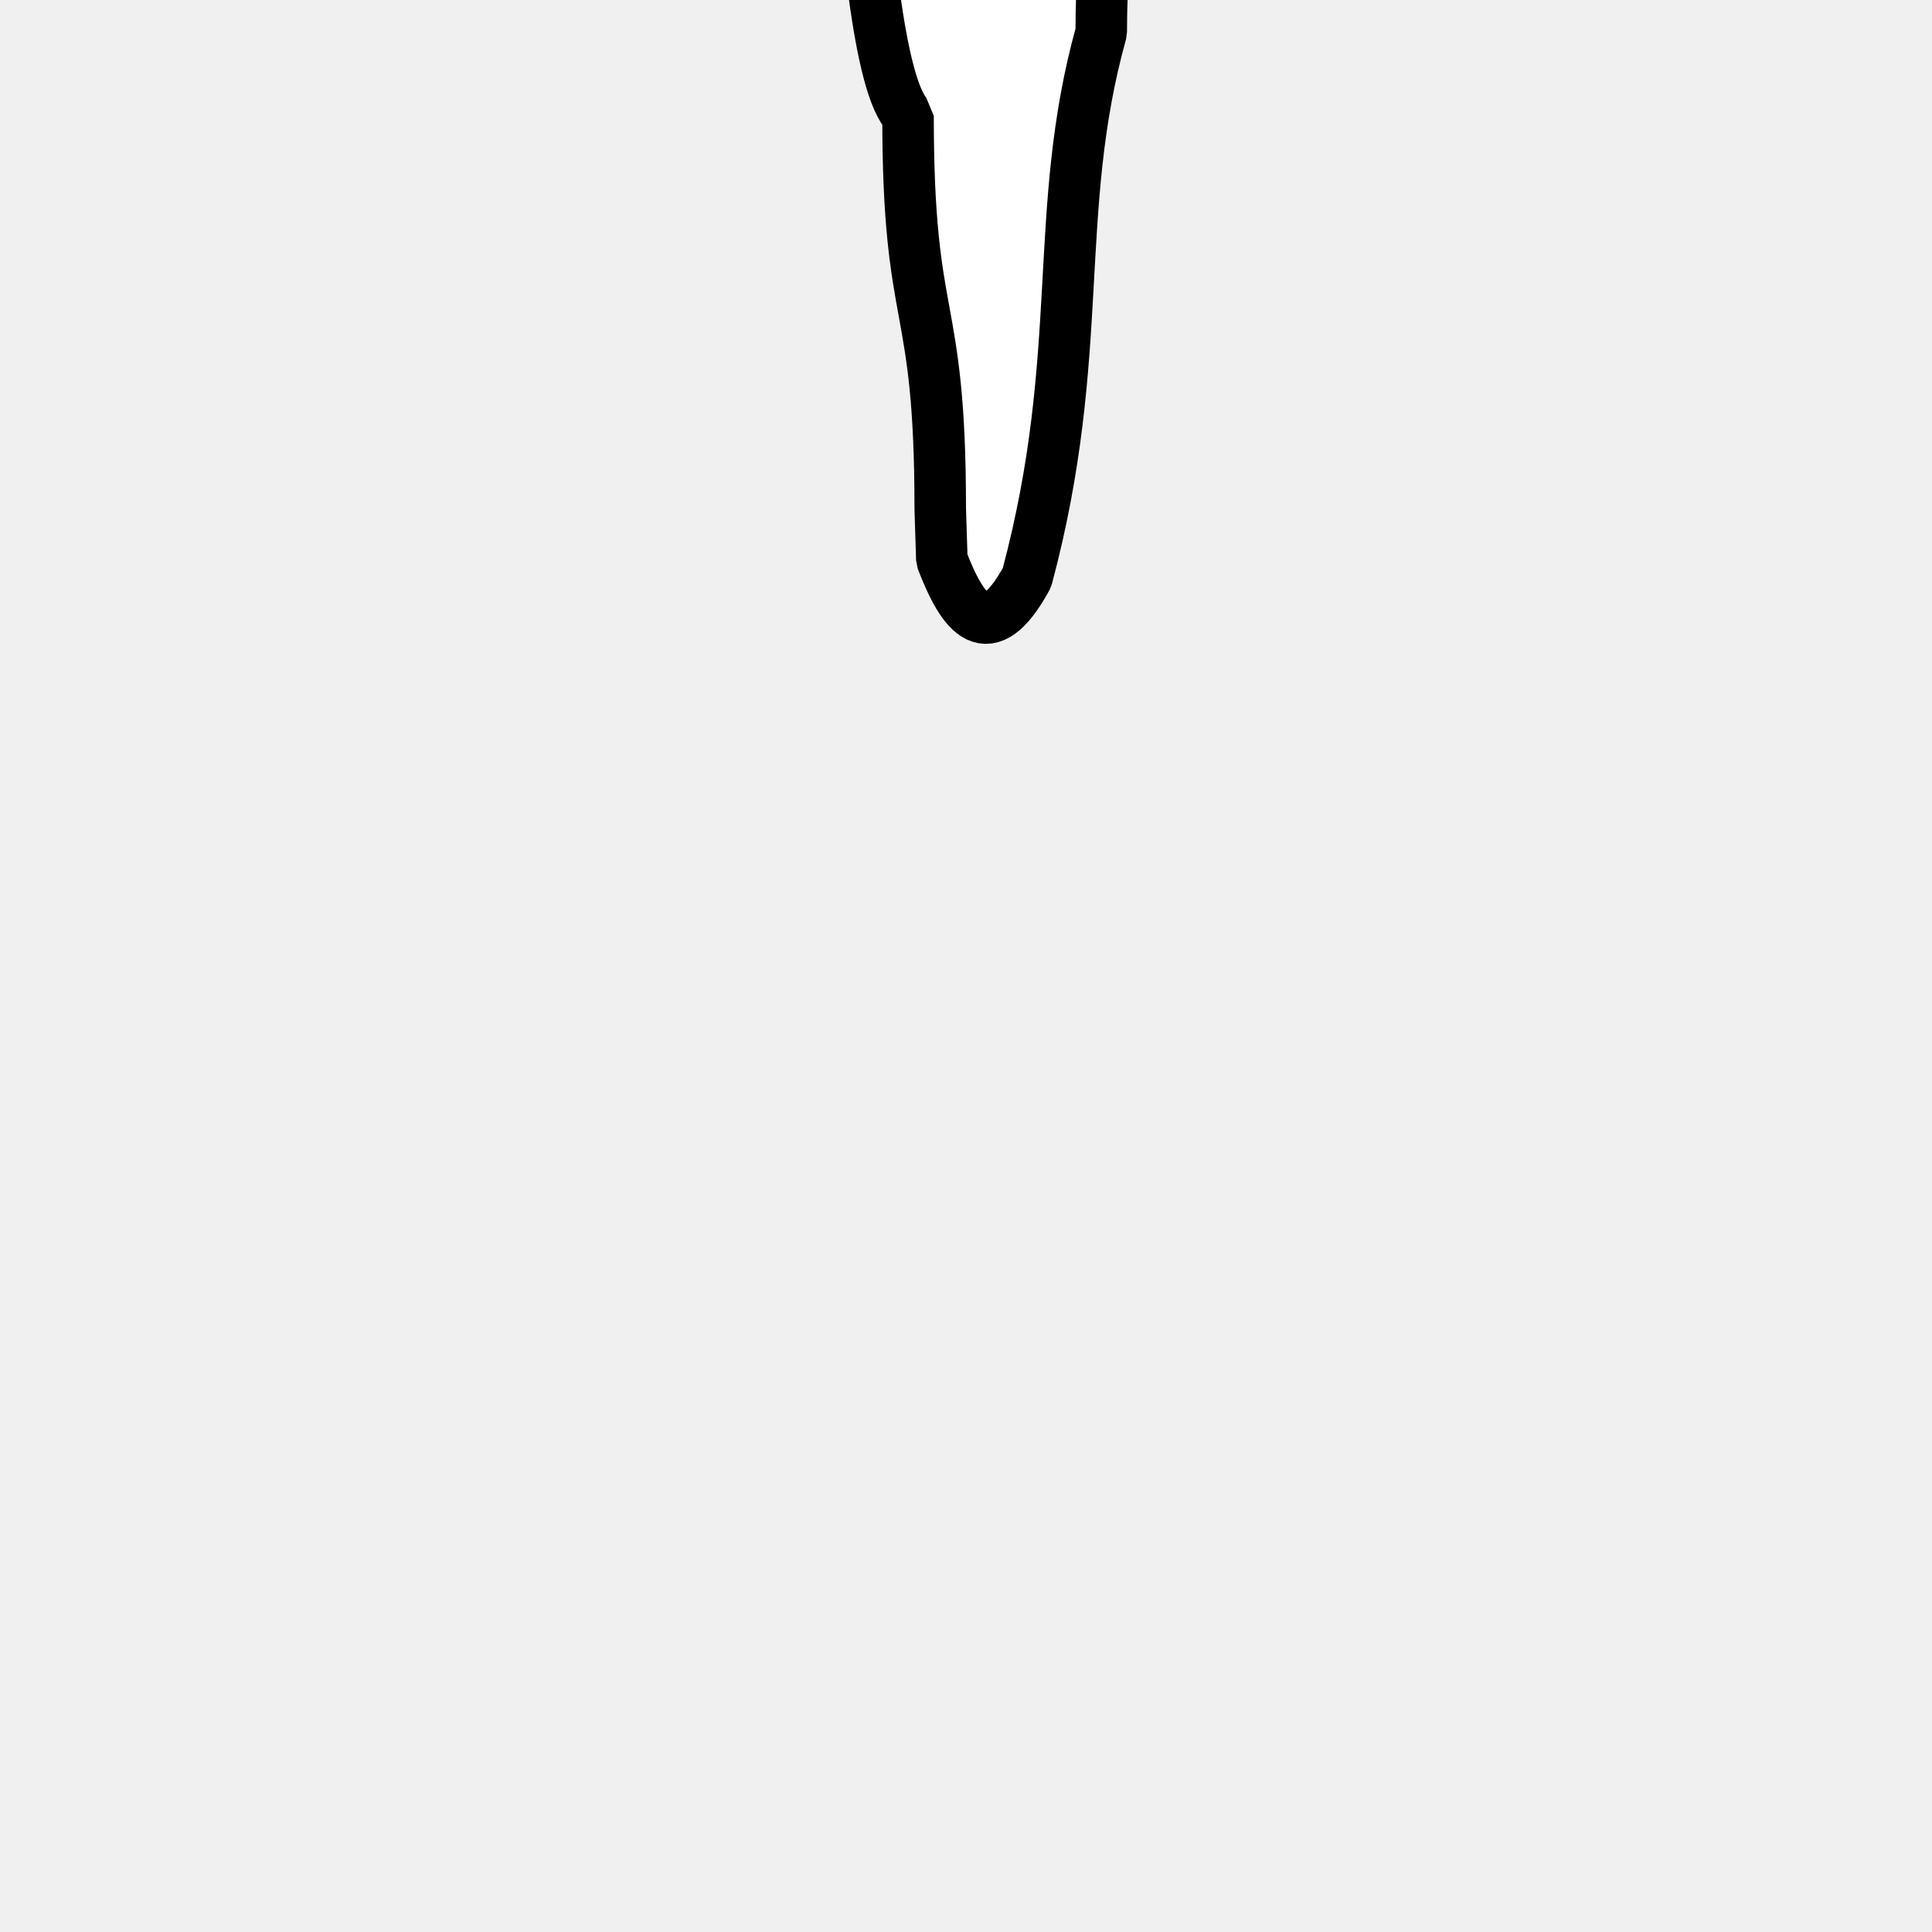
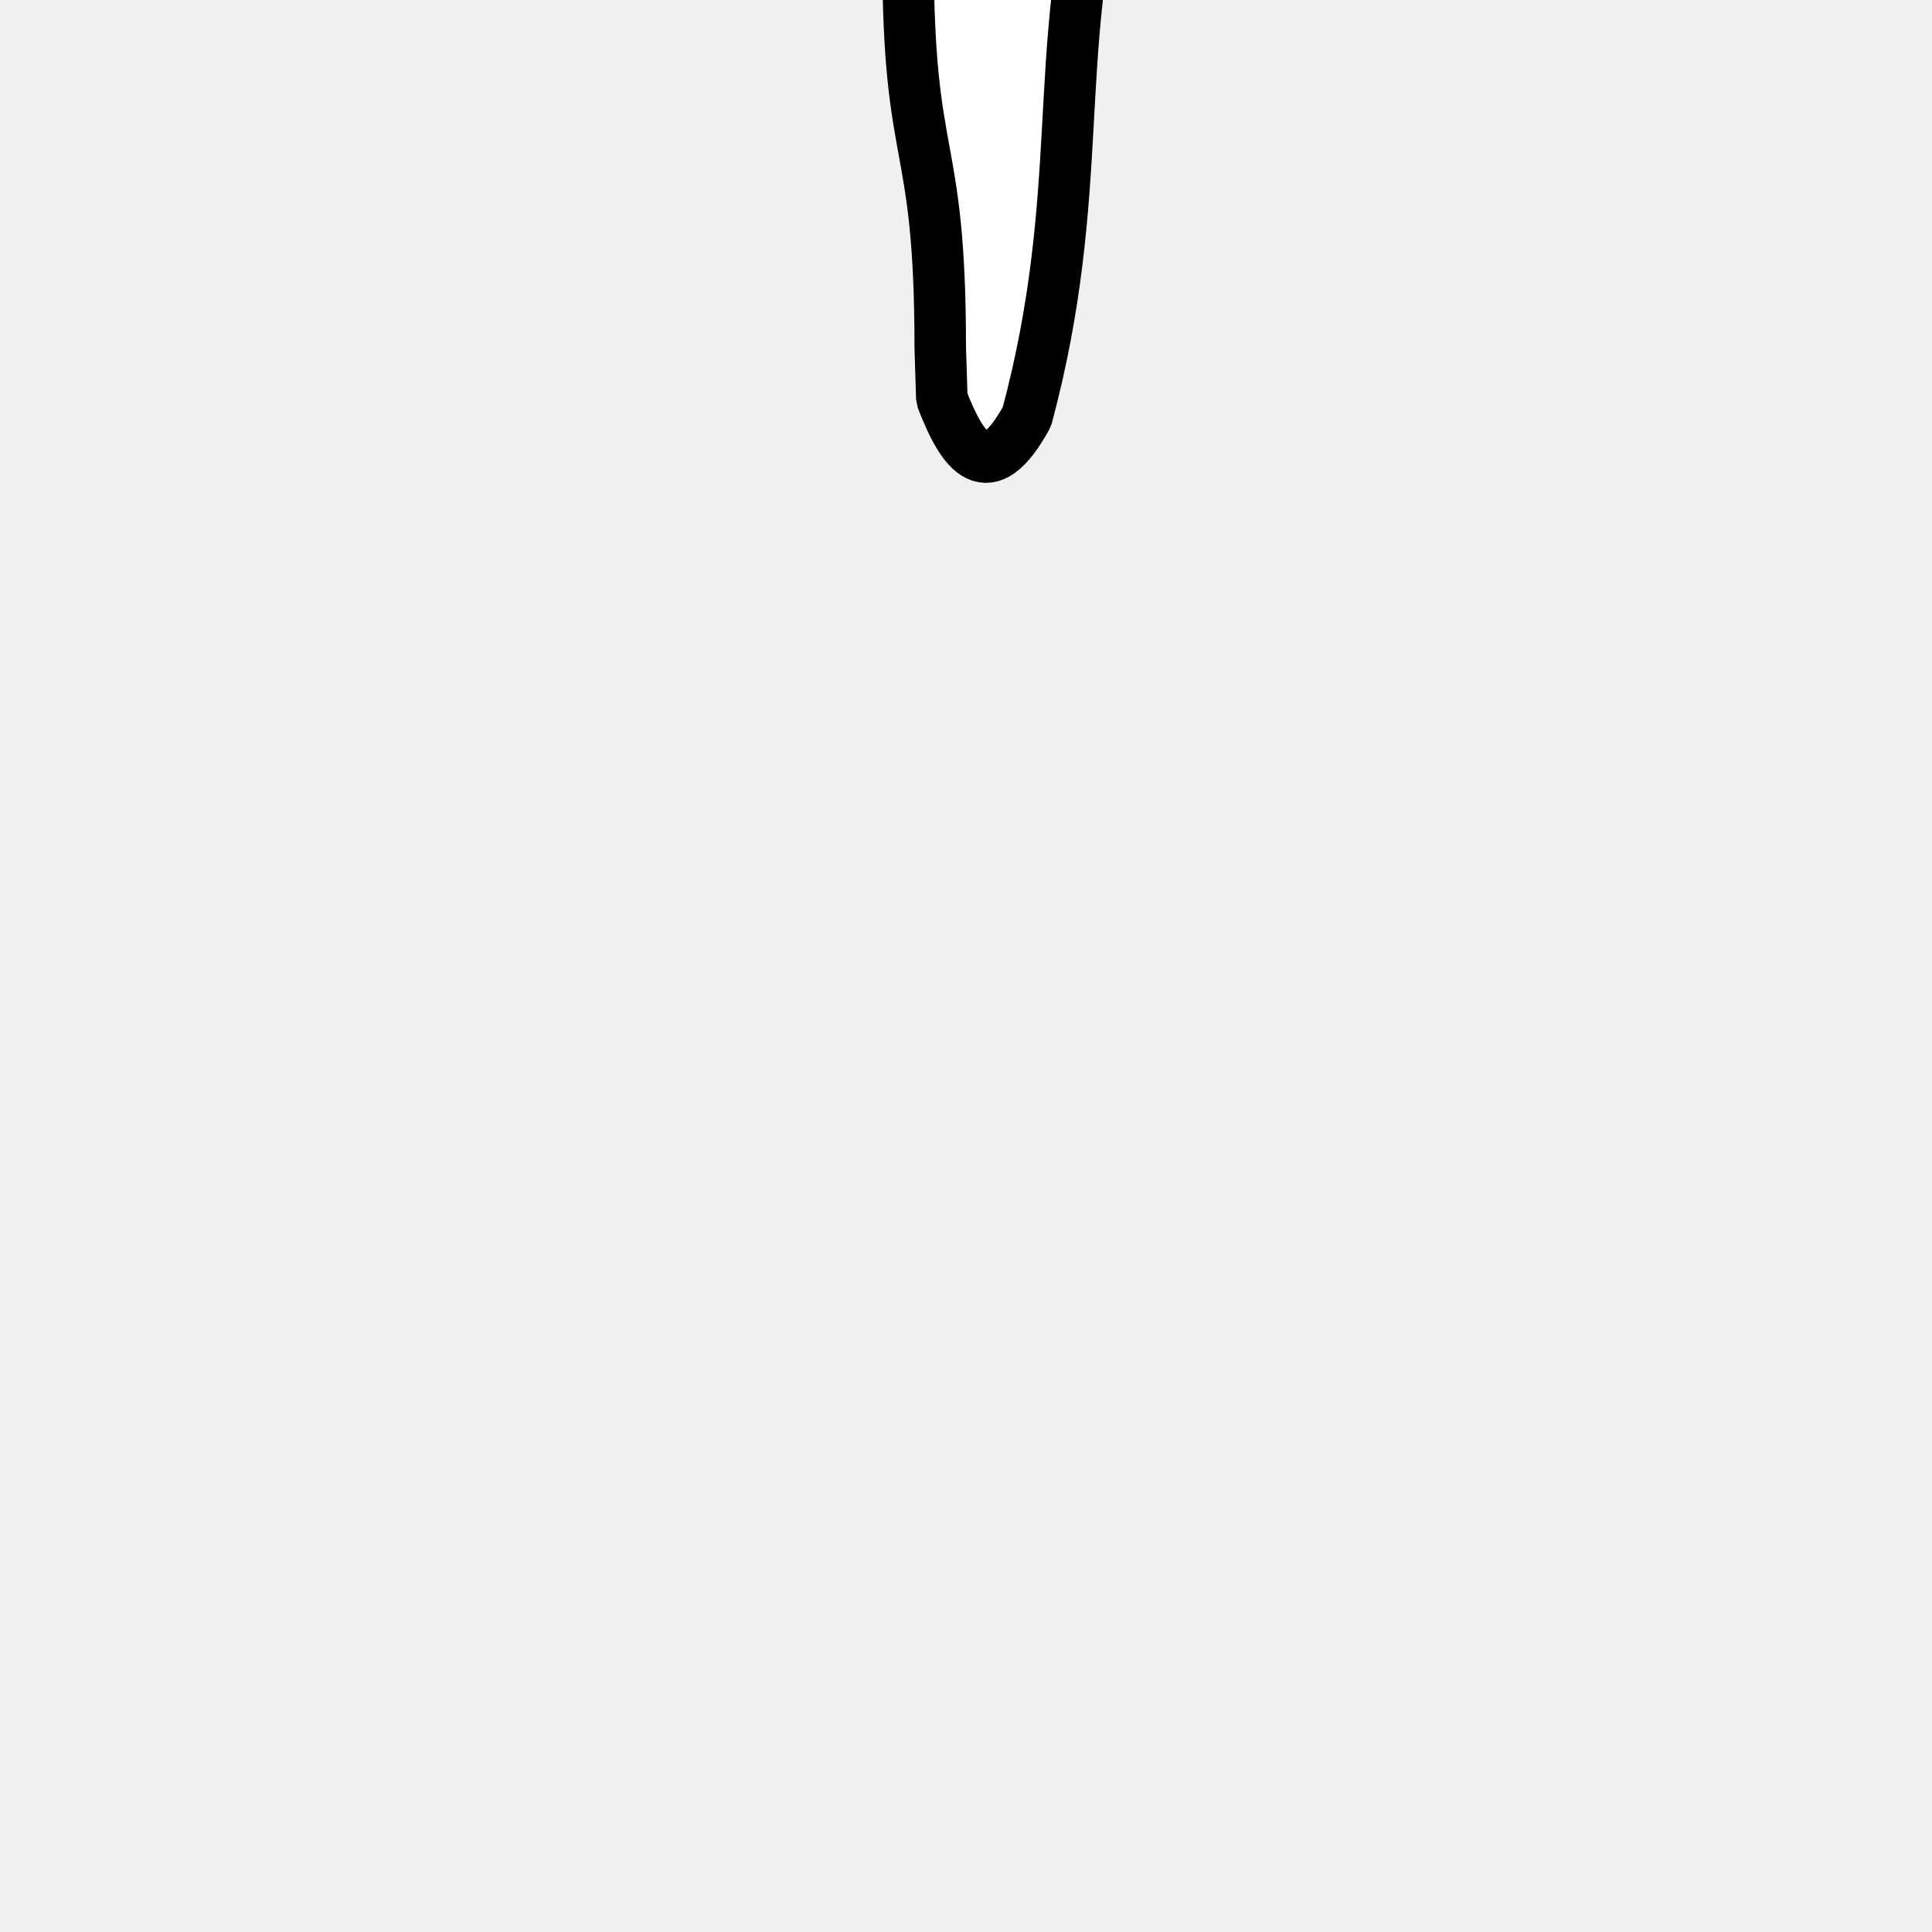
- <svg xmlns="http://www.w3.org/2000/svg" id="t-3-1-source" width="300" height="300" viewBox="0 0 300 300" stroke="#000" stroke-width="8" fill="none" stroke-linecap="round" stroke-linejoin="bevel" transform="scale(1,-1) translate(0,-100)">
+ <svg xmlns="http://www.w3.org/2000/svg" id="t-3-1-source" width="300" height="300" viewBox="0 0 300 300" stroke="#000" stroke-width="8" fill="none" stroke-linecap="round" stroke-linejoin="bevel" transform="scale(1,-1) translate(0,-75)">
  <path id="t-3-1-r1" d="M146,21c0,33.614-5,27.542-5,61-8.992,8.992-9.4,95.67-9.4,110.4l1.2,0.6c14.531,0,35.517-14.883,48-2.4,0-31.894-9.8-64.25-9.8-95.6-7.8-28-2.2-49.8-11.536-84.687C153.391-.85,149.527,4.592,146.25,13.09,146.25,13.09,146.083,18.364,146,21Z" fill="#fff" />
  <path id="t-1-1-b" class="cls-1" d="M137.5,186c-8.6,17.194-15.5,32.983-15.5,54.5l-4,18c0,31.559,46.24,26,70,26,28.833-28.833,6.5-36.933,6.5-66.5l-12-25-8-9.5c-5.9,0-38.5-11.833-38.5,3.5Z" fill="#fff" />
</svg>
